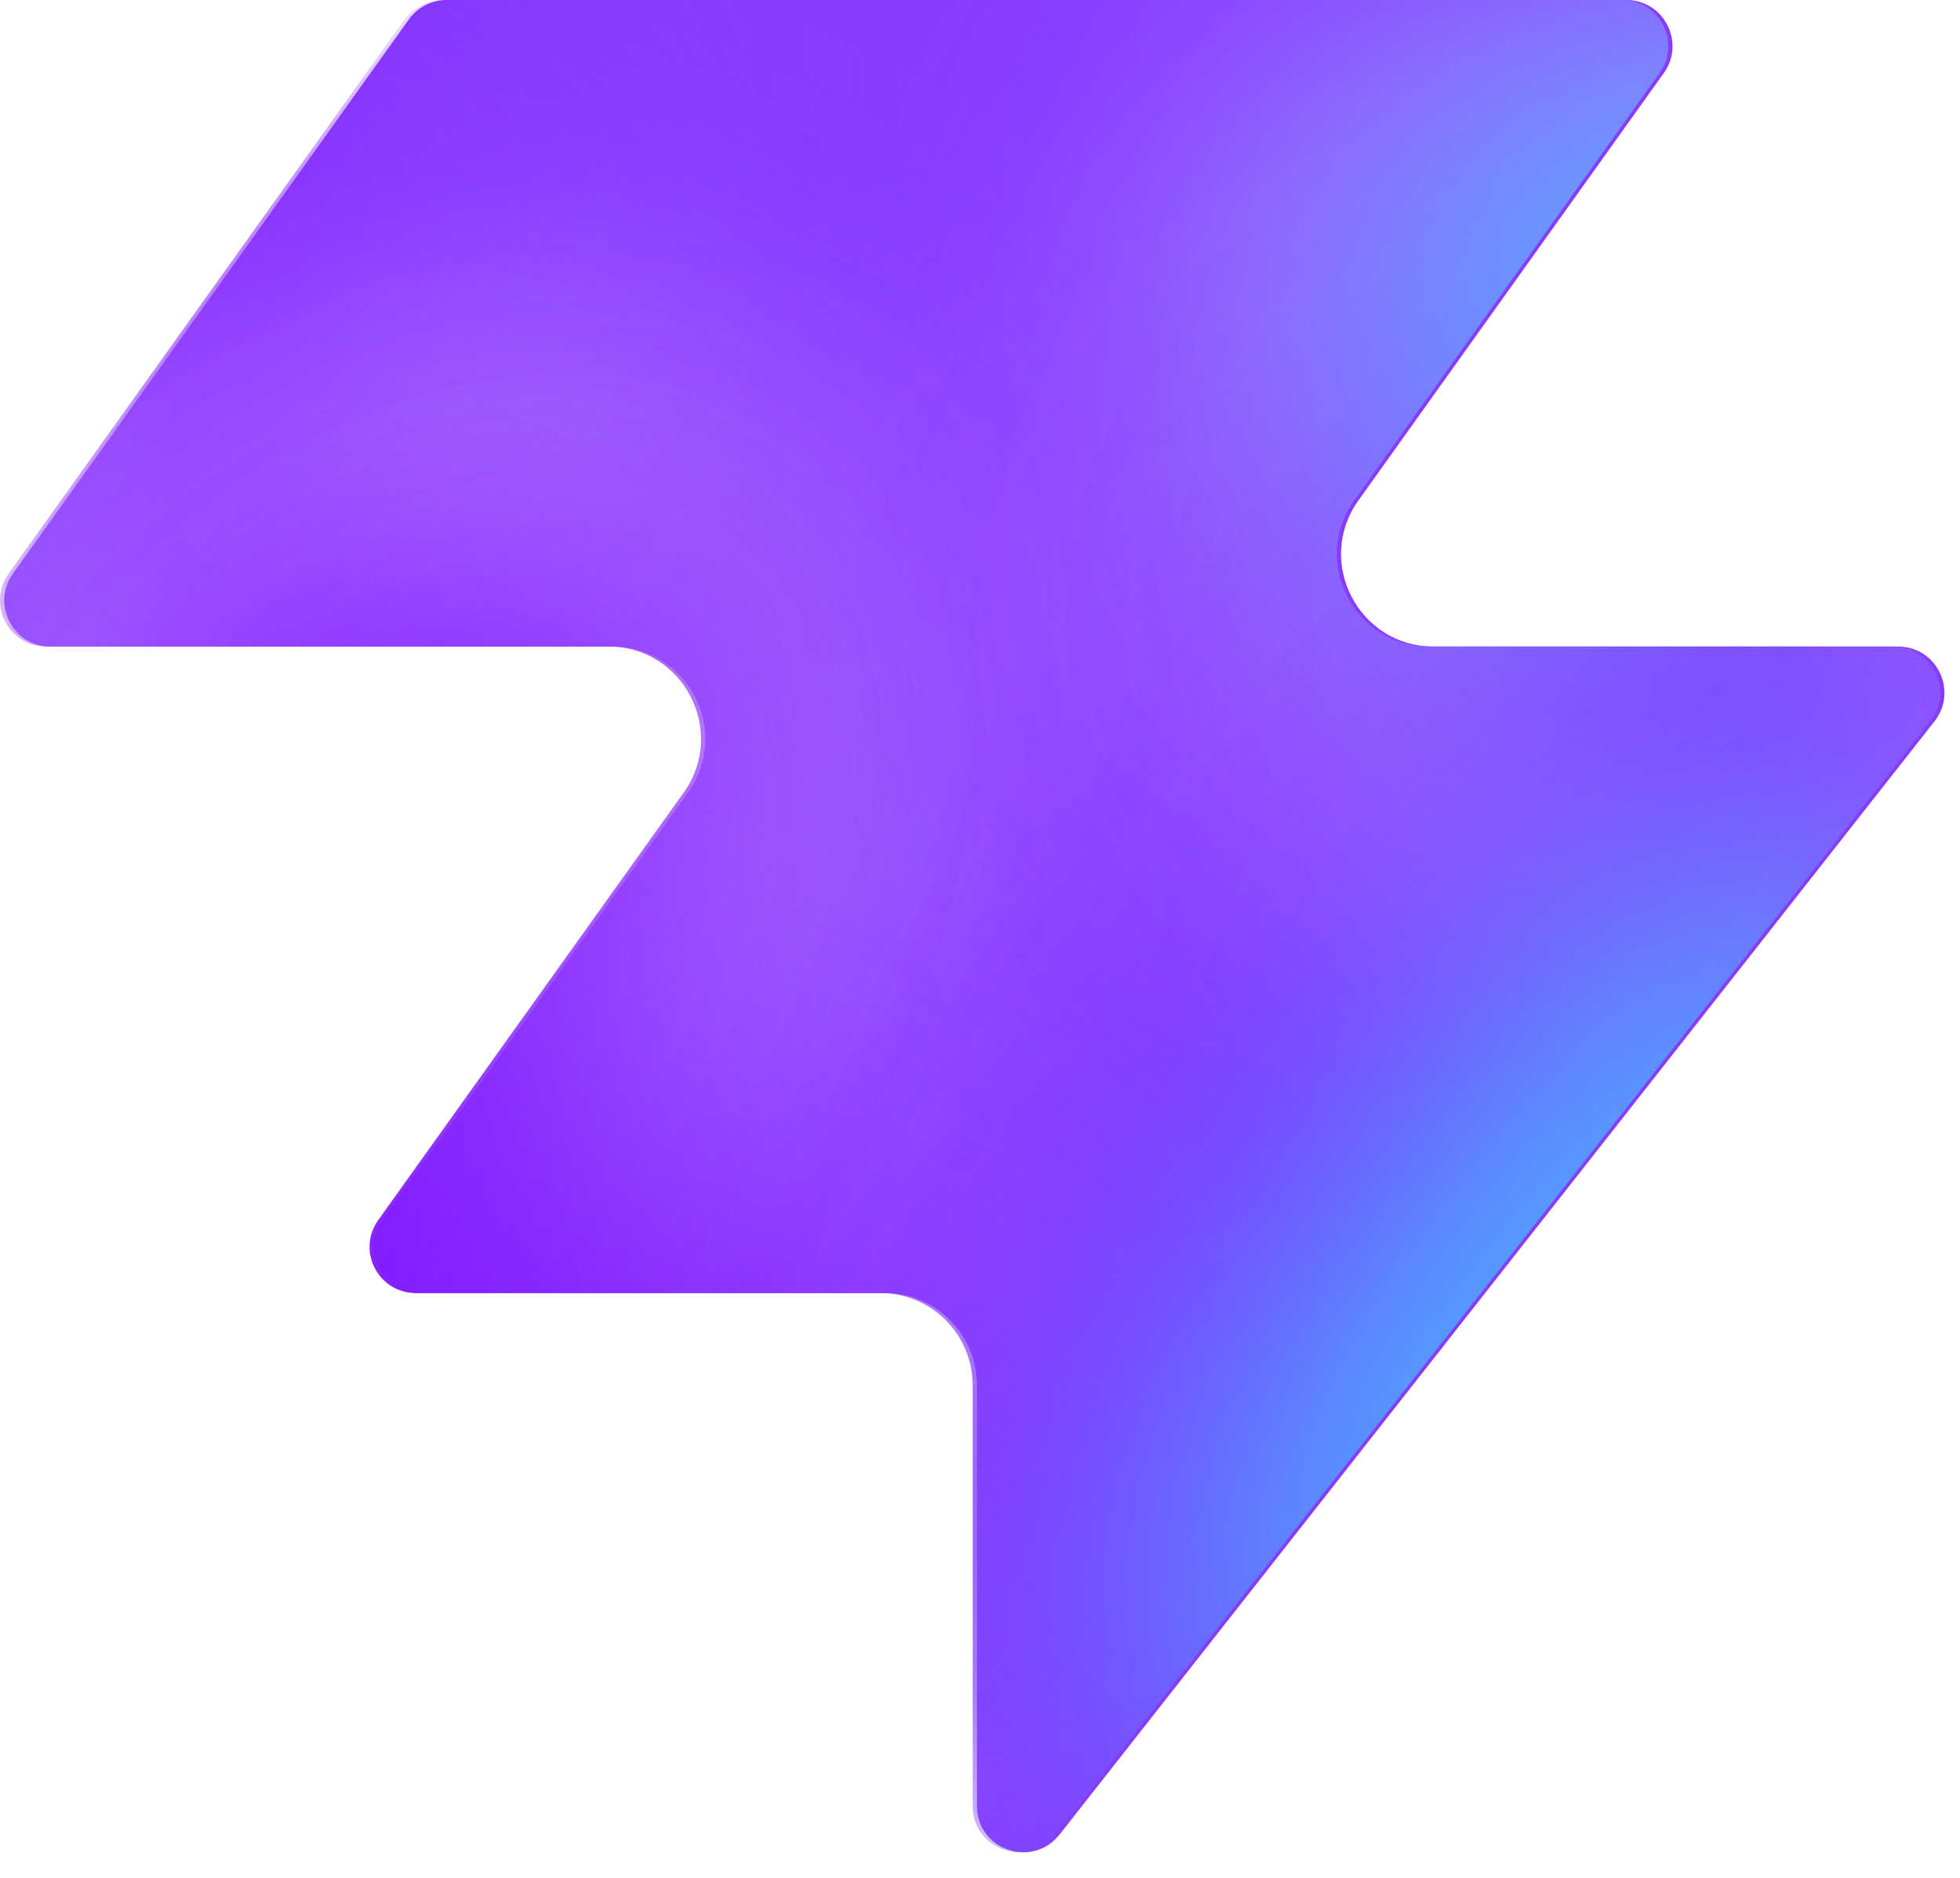
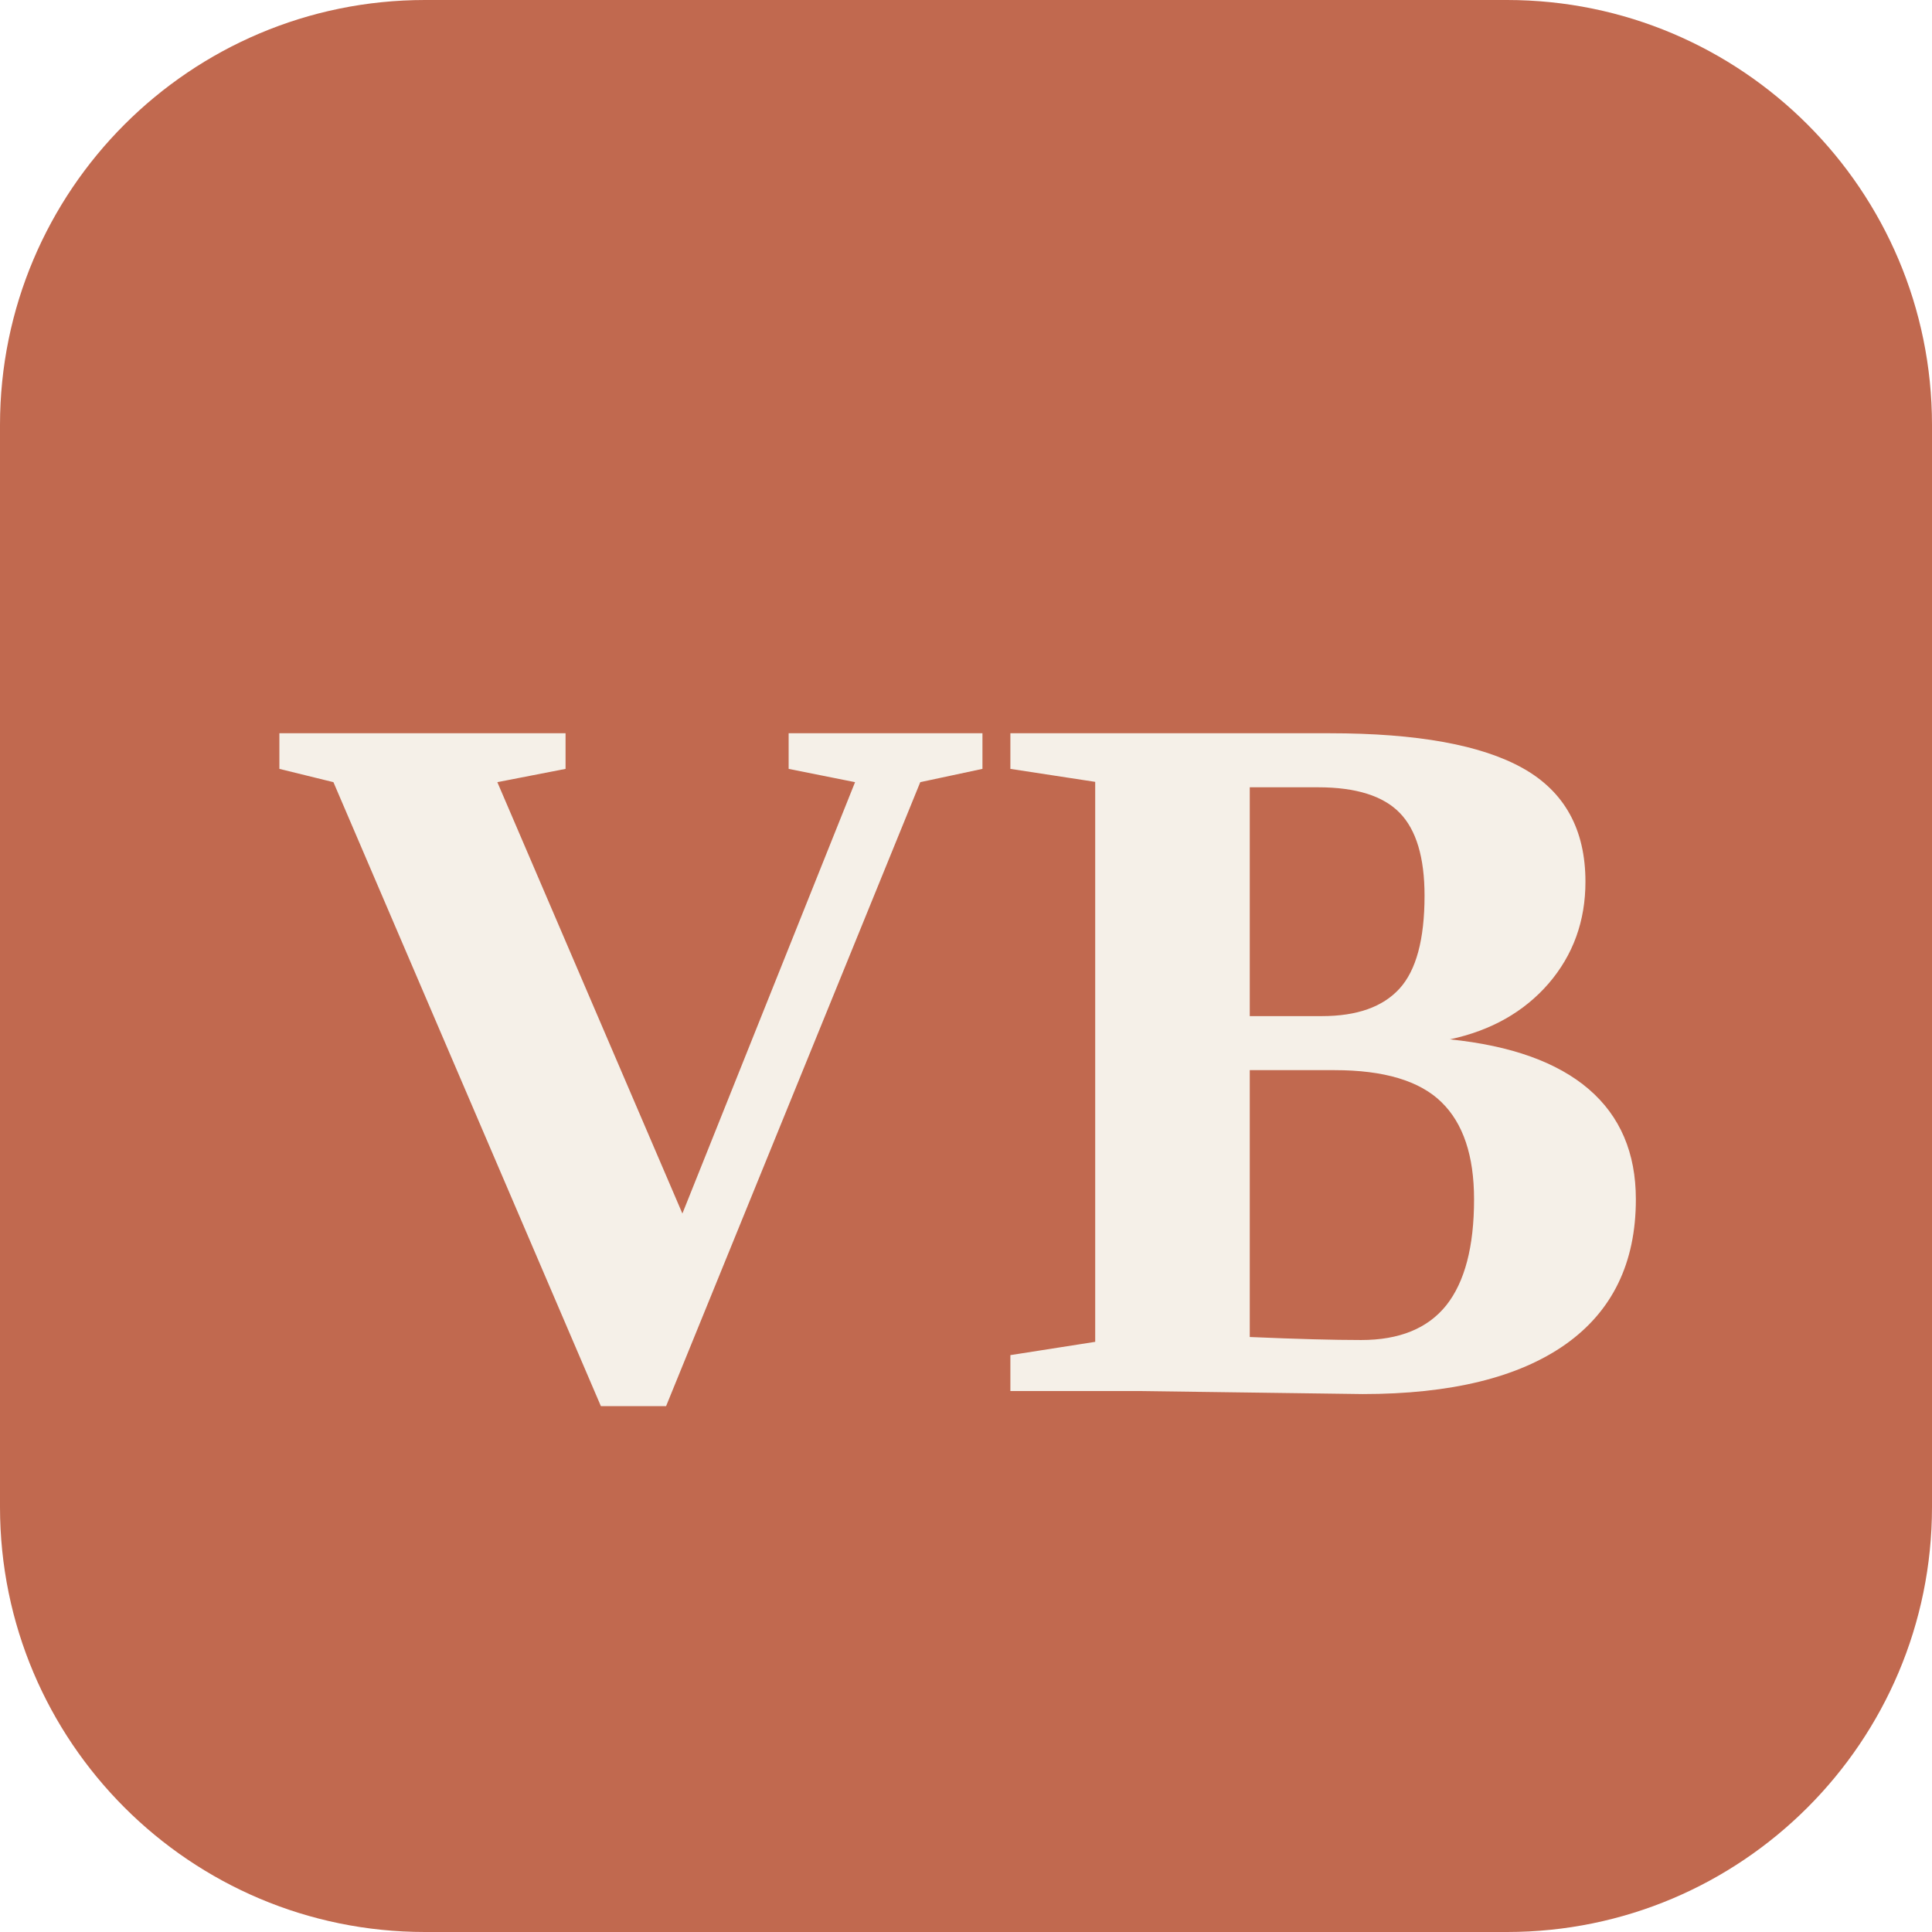
- <svg xmlns="http://www.w3.org/2000/svg" width="48" height="46" fill="none" viewBox="0 0 48 46">
-   <path fill="#863bff" d="M25.946 44.938c-.664.845-2.021.375-2.021-.698V33.937a2.26 2.26 0 0 0-2.262-2.262H10.287c-.92 0-1.456-1.04-.92-1.788l7.48-10.471c1.07-1.497 0-3.578-1.842-3.578H1.237c-.92 0-1.456-1.04-.92-1.788L10.013.474c.214-.297.556-.474.92-.474h28.894c.92 0 1.456 1.04.92 1.788l-7.48 10.471c-1.07 1.498 0 3.579 1.842 3.579h11.377c.943 0 1.473 1.088.89 1.83L25.947 44.94z" style="fill:#863bff;fill:color(display-p3 .525 .23 1);fill-opacity:1" />
-   <mask id="a" width="48" height="46" x="0" y="0" maskUnits="userSpaceOnUse" style="mask-type:alpha">
-     <path fill="#000" d="M25.842 44.938c-.664.844-2.021.375-2.021-.698V33.937a2.26 2.26 0 0 0-2.262-2.262H10.183c-.92 0-1.456-1.04-.92-1.788l7.48-10.471c1.07-1.498 0-3.579-1.842-3.579H1.133c-.92 0-1.456-1.04-.92-1.787L9.91.473c.214-.297.556-.474.92-.474h28.894c.92 0 1.456 1.04.92 1.788l-7.48 10.471c-1.07 1.498 0 3.578 1.842 3.578h11.377c.943 0 1.473 1.088.89 1.832L25.843 44.94z" style="fill:#000;fill-opacity:1" />
-   </mask>
-   <g mask="url(#a)">
-     <g filter="url(#b)">
-       <ellipse cx="5.508" cy="14.704" fill="#ede6ff" rx="5.508" ry="14.704" style="fill:#ede6ff;fill:color(display-p3 .927 .903 1);fill-opacity:1" transform="matrix(.00324 1 1 -.00324 -4.47 31.516)" />
-     </g>
-     <g filter="url(#c)">
-       <ellipse cx="10.399" cy="29.851" fill="#ede6ff" rx="10.399" ry="29.851" style="fill:#ede6ff;fill:color(display-p3 .927 .903 1);fill-opacity:1" transform="matrix(.00324 1 1 -.00324 -39.328 7.883)" />
-     </g>
-     <g filter="url(#d)">
-       <ellipse cx="5.508" cy="30.487" fill="#7e14ff" rx="5.508" ry="30.487" style="fill:#7e14ff;fill:color(display-p3 .492 .077 1);fill-opacity:1" transform="rotate(89.814 -25.913 -14.639)scale(1 -1)" />
-     </g>
-     <g filter="url(#e)">
-       <ellipse cx="5.508" cy="30.599" fill="#7e14ff" rx="5.508" ry="30.599" style="fill:#7e14ff;fill:color(display-p3 .492 .077 1);fill-opacity:1" transform="rotate(89.814 -32.644 -3.334)scale(1 -1)" />
-     </g>
-     <g filter="url(#f)">
-       <ellipse cx="5.508" cy="30.599" fill="#7e14ff" rx="5.508" ry="30.599" style="fill:#7e14ff;fill:color(display-p3 .492 .077 1);fill-opacity:1" transform="matrix(.00324 1 1 -.00324 -34.34 30.47)" />
-     </g>
-     <g filter="url(#g)">
-       <ellipse cx="14.072" cy="22.078" fill="#ede6ff" rx="14.072" ry="22.078" style="fill:#ede6ff;fill:color(display-p3 .927 .903 1);fill-opacity:1" transform="rotate(93.35 24.506 48.493)scale(-1 1)" />
-     </g>
-     <g filter="url(#h)">
-       <ellipse cx="3.47" cy="21.501" fill="#7e14ff" rx="3.47" ry="21.501" style="fill:#7e14ff;fill:color(display-p3 .492 .077 1);fill-opacity:1" transform="rotate(89.009 28.708 47.59)scale(-1 1)" />
-     </g>
-     <g filter="url(#i)">
-       <ellipse cx="3.47" cy="21.501" fill="#7e14ff" rx="3.47" ry="21.501" style="fill:#7e14ff;fill:color(display-p3 .492 .077 1);fill-opacity:1" transform="rotate(89.009 28.708 47.59)scale(-1 1)" />
-     </g>
-     <g filter="url(#j)">
-       <ellipse cx=".387" cy="8.972" fill="#7e14ff" rx="4.407" ry="29.108" style="fill:#7e14ff;fill:color(display-p3 .492 .077 1);fill-opacity:1" transform="rotate(39.51 .387 8.972)" />
-     </g>
-     <g filter="url(#k)">
-       <ellipse cx="47.523" cy="-6.092" fill="#7e14ff" rx="4.407" ry="29.108" style="fill:#7e14ff;fill:color(display-p3 .492 .077 1);fill-opacity:1" transform="rotate(37.892 47.523 -6.092)" />
-     </g>
-     <g filter="url(#l)">
-       <ellipse cx="41.412" cy="6.333" fill="#47bfff" rx="5.971" ry="9.665" style="fill:#47bfff;fill:color(display-p3 .28 .748 1);fill-opacity:1" transform="rotate(37.892 41.412 6.333)" />
-     </g>
-     <g filter="url(#m)">
-       <ellipse cx="-1.879" cy="38.332" fill="#7e14ff" rx="4.407" ry="29.108" style="fill:#7e14ff;fill:color(display-p3 .492 .077 1);fill-opacity:1" transform="rotate(37.892 -1.88 38.332)" />
-     </g>
-     <g filter="url(#n)">
-       <ellipse cx="-1.879" cy="38.332" fill="#7e14ff" rx="4.407" ry="29.108" style="fill:#7e14ff;fill:color(display-p3 .492 .077 1);fill-opacity:1" transform="rotate(37.892 -1.88 38.332)" />
-     </g>
-     <g filter="url(#o)">
-       <ellipse cx="35.651" cy="29.907" fill="#7e14ff" rx="4.407" ry="29.108" style="fill:#7e14ff;fill:color(display-p3 .492 .077 1);fill-opacity:1" transform="rotate(37.892 35.651 29.907)" />
-     </g>
-     <g filter="url(#p)">
-       <ellipse cx="38.418" cy="32.4" fill="#47bfff" rx="5.971" ry="15.297" style="fill:#47bfff;fill:color(display-p3 .28 .748 1);fill-opacity:1" transform="rotate(37.892 38.418 32.4)" />
-     </g>
-   </g>
-   <defs>
-     <filter id="b" width="60.045" height="41.654" x="-19.77" y="16.149" color-interpolation-filters="sRGB" filterUnits="userSpaceOnUse">
-       <feFlood flood-opacity="0" result="BackgroundImageFix" />
-       <feBlend in="SourceGraphic" in2="BackgroundImageFix" result="shape" />
-       <feGaussianBlur result="effect1_foregroundBlur_2002_17158" stdDeviation="7.659" />
-     </filter>
-     <filter id="c" width="90.34" height="51.437" x="-54.613" y="-7.533" color-interpolation-filters="sRGB" filterUnits="userSpaceOnUse">
-       <feFlood flood-opacity="0" result="BackgroundImageFix" />
-       <feBlend in="SourceGraphic" in2="BackgroundImageFix" result="shape" />
-       <feGaussianBlur result="effect1_foregroundBlur_2002_17158" stdDeviation="7.659" />
-     </filter>
-     <filter id="d" width="79.355" height="29.4" x="-49.64" y="2.03" color-interpolation-filters="sRGB" filterUnits="userSpaceOnUse">
-       <feFlood flood-opacity="0" result="BackgroundImageFix" />
-       <feBlend in="SourceGraphic" in2="BackgroundImageFix" result="shape" />
-       <feGaussianBlur result="effect1_foregroundBlur_2002_17158" stdDeviation="4.596" />
-     </filter>
-     <filter id="e" width="79.579" height="29.4" x="-45.045" y="20.029" color-interpolation-filters="sRGB" filterUnits="userSpaceOnUse">
-       <feFlood flood-opacity="0" result="BackgroundImageFix" />
-       <feBlend in="SourceGraphic" in2="BackgroundImageFix" result="shape" />
-       <feGaussianBlur result="effect1_foregroundBlur_2002_17158" stdDeviation="4.596" />
-     </filter>
-     <filter id="f" width="79.579" height="29.4" x="-43.513" y="21.178" color-interpolation-filters="sRGB" filterUnits="userSpaceOnUse">
-       <feFlood flood-opacity="0" result="BackgroundImageFix" />
-       <feBlend in="SourceGraphic" in2="BackgroundImageFix" result="shape" />
-       <feGaussianBlur result="effect1_foregroundBlur_2002_17158" stdDeviation="4.596" />
-     </filter>
-     <filter id="g" width="74.749" height="58.852" x="15.756" y="-17.901" color-interpolation-filters="sRGB" filterUnits="userSpaceOnUse">
-       <feFlood flood-opacity="0" result="BackgroundImageFix" />
-       <feBlend in="SourceGraphic" in2="BackgroundImageFix" result="shape" />
-       <feGaussianBlur result="effect1_foregroundBlur_2002_17158" stdDeviation="7.659" />
-     </filter>
-     <filter id="h" width="61.377" height="25.362" x="23.548" y="2.284" color-interpolation-filters="sRGB" filterUnits="userSpaceOnUse">
-       <feFlood flood-opacity="0" result="BackgroundImageFix" />
-       <feBlend in="SourceGraphic" in2="BackgroundImageFix" result="shape" />
-       <feGaussianBlur result="effect1_foregroundBlur_2002_17158" stdDeviation="4.596" />
-     </filter>
-     <filter id="i" width="61.377" height="25.362" x="23.548" y="2.284" color-interpolation-filters="sRGB" filterUnits="userSpaceOnUse">
-       <feFlood flood-opacity="0" result="BackgroundImageFix" />
-       <feBlend in="SourceGraphic" in2="BackgroundImageFix" result="shape" />
-       <feGaussianBlur result="effect1_foregroundBlur_2002_17158" stdDeviation="4.596" />
-     </filter>
-     <filter id="j" width="56.045" height="63.649" x="-27.636" y="-22.853" color-interpolation-filters="sRGB" filterUnits="userSpaceOnUse">
-       <feFlood flood-opacity="0" result="BackgroundImageFix" />
-       <feBlend in="SourceGraphic" in2="BackgroundImageFix" result="shape" />
-       <feGaussianBlur result="effect1_foregroundBlur_2002_17158" stdDeviation="4.596" />
-     </filter>
-     <filter id="k" width="54.814" height="64.646" x="20.116" y="-38.415" color-interpolation-filters="sRGB" filterUnits="userSpaceOnUse">
-       <feFlood flood-opacity="0" result="BackgroundImageFix" />
-       <feBlend in="SourceGraphic" in2="BackgroundImageFix" result="shape" />
-       <feGaussianBlur result="effect1_foregroundBlur_2002_17158" stdDeviation="4.596" />
-     </filter>
-     <filter id="l" width="33.541" height="35.313" x="24.641" y="-11.323" color-interpolation-filters="sRGB" filterUnits="userSpaceOnUse">
-       <feFlood flood-opacity="0" result="BackgroundImageFix" />
-       <feBlend in="SourceGraphic" in2="BackgroundImageFix" result="shape" />
-       <feGaussianBlur result="effect1_foregroundBlur_2002_17158" stdDeviation="4.596" />
-     </filter>
-     <filter id="m" width="54.814" height="64.646" x="-29.286" y="6.009" color-interpolation-filters="sRGB" filterUnits="userSpaceOnUse">
-       <feFlood flood-opacity="0" result="BackgroundImageFix" />
-       <feBlend in="SourceGraphic" in2="BackgroundImageFix" result="shape" />
-       <feGaussianBlur result="effect1_foregroundBlur_2002_17158" stdDeviation="4.596" />
-     </filter>
-     <filter id="n" width="54.814" height="64.646" x="-29.286" y="6.009" color-interpolation-filters="sRGB" filterUnits="userSpaceOnUse">
-       <feFlood flood-opacity="0" result="BackgroundImageFix" />
-       <feBlend in="SourceGraphic" in2="BackgroundImageFix" result="shape" />
-       <feGaussianBlur result="effect1_foregroundBlur_2002_17158" stdDeviation="4.596" />
-     </filter>
-     <filter id="o" width="54.814" height="64.646" x="8.244" y="-2.416" color-interpolation-filters="sRGB" filterUnits="userSpaceOnUse">
-       <feFlood flood-opacity="0" result="BackgroundImageFix" />
-       <feBlend in="SourceGraphic" in2="BackgroundImageFix" result="shape" />
-       <feGaussianBlur result="effect1_foregroundBlur_2002_17158" stdDeviation="4.596" />
-     </filter>
-     <filter id="p" width="39.409" height="43.623" x="18.713" y="10.588" color-interpolation-filters="sRGB" filterUnits="userSpaceOnUse">
-       <feFlood flood-opacity="0" result="BackgroundImageFix" />
-       <feBlend in="SourceGraphic" in2="BackgroundImageFix" result="shape" />
-       <feGaussianBlur result="effect1_foregroundBlur_2002_17158" stdDeviation="4.596" />
-     </filter>
-   </defs>
+ <svg xmlns="http://www.w3.org/2000/svg" viewBox="0 0 100 100">
+   <rect width="100" height="100" rx="22" fill="#C1694F" />
+   <text x="50" y="72" font-family="Georgia, 'Times New Roman', serif" font-size="52" font-weight="700" fill="#F5F0E8" text-anchor="middle">VB</text>
</svg>
